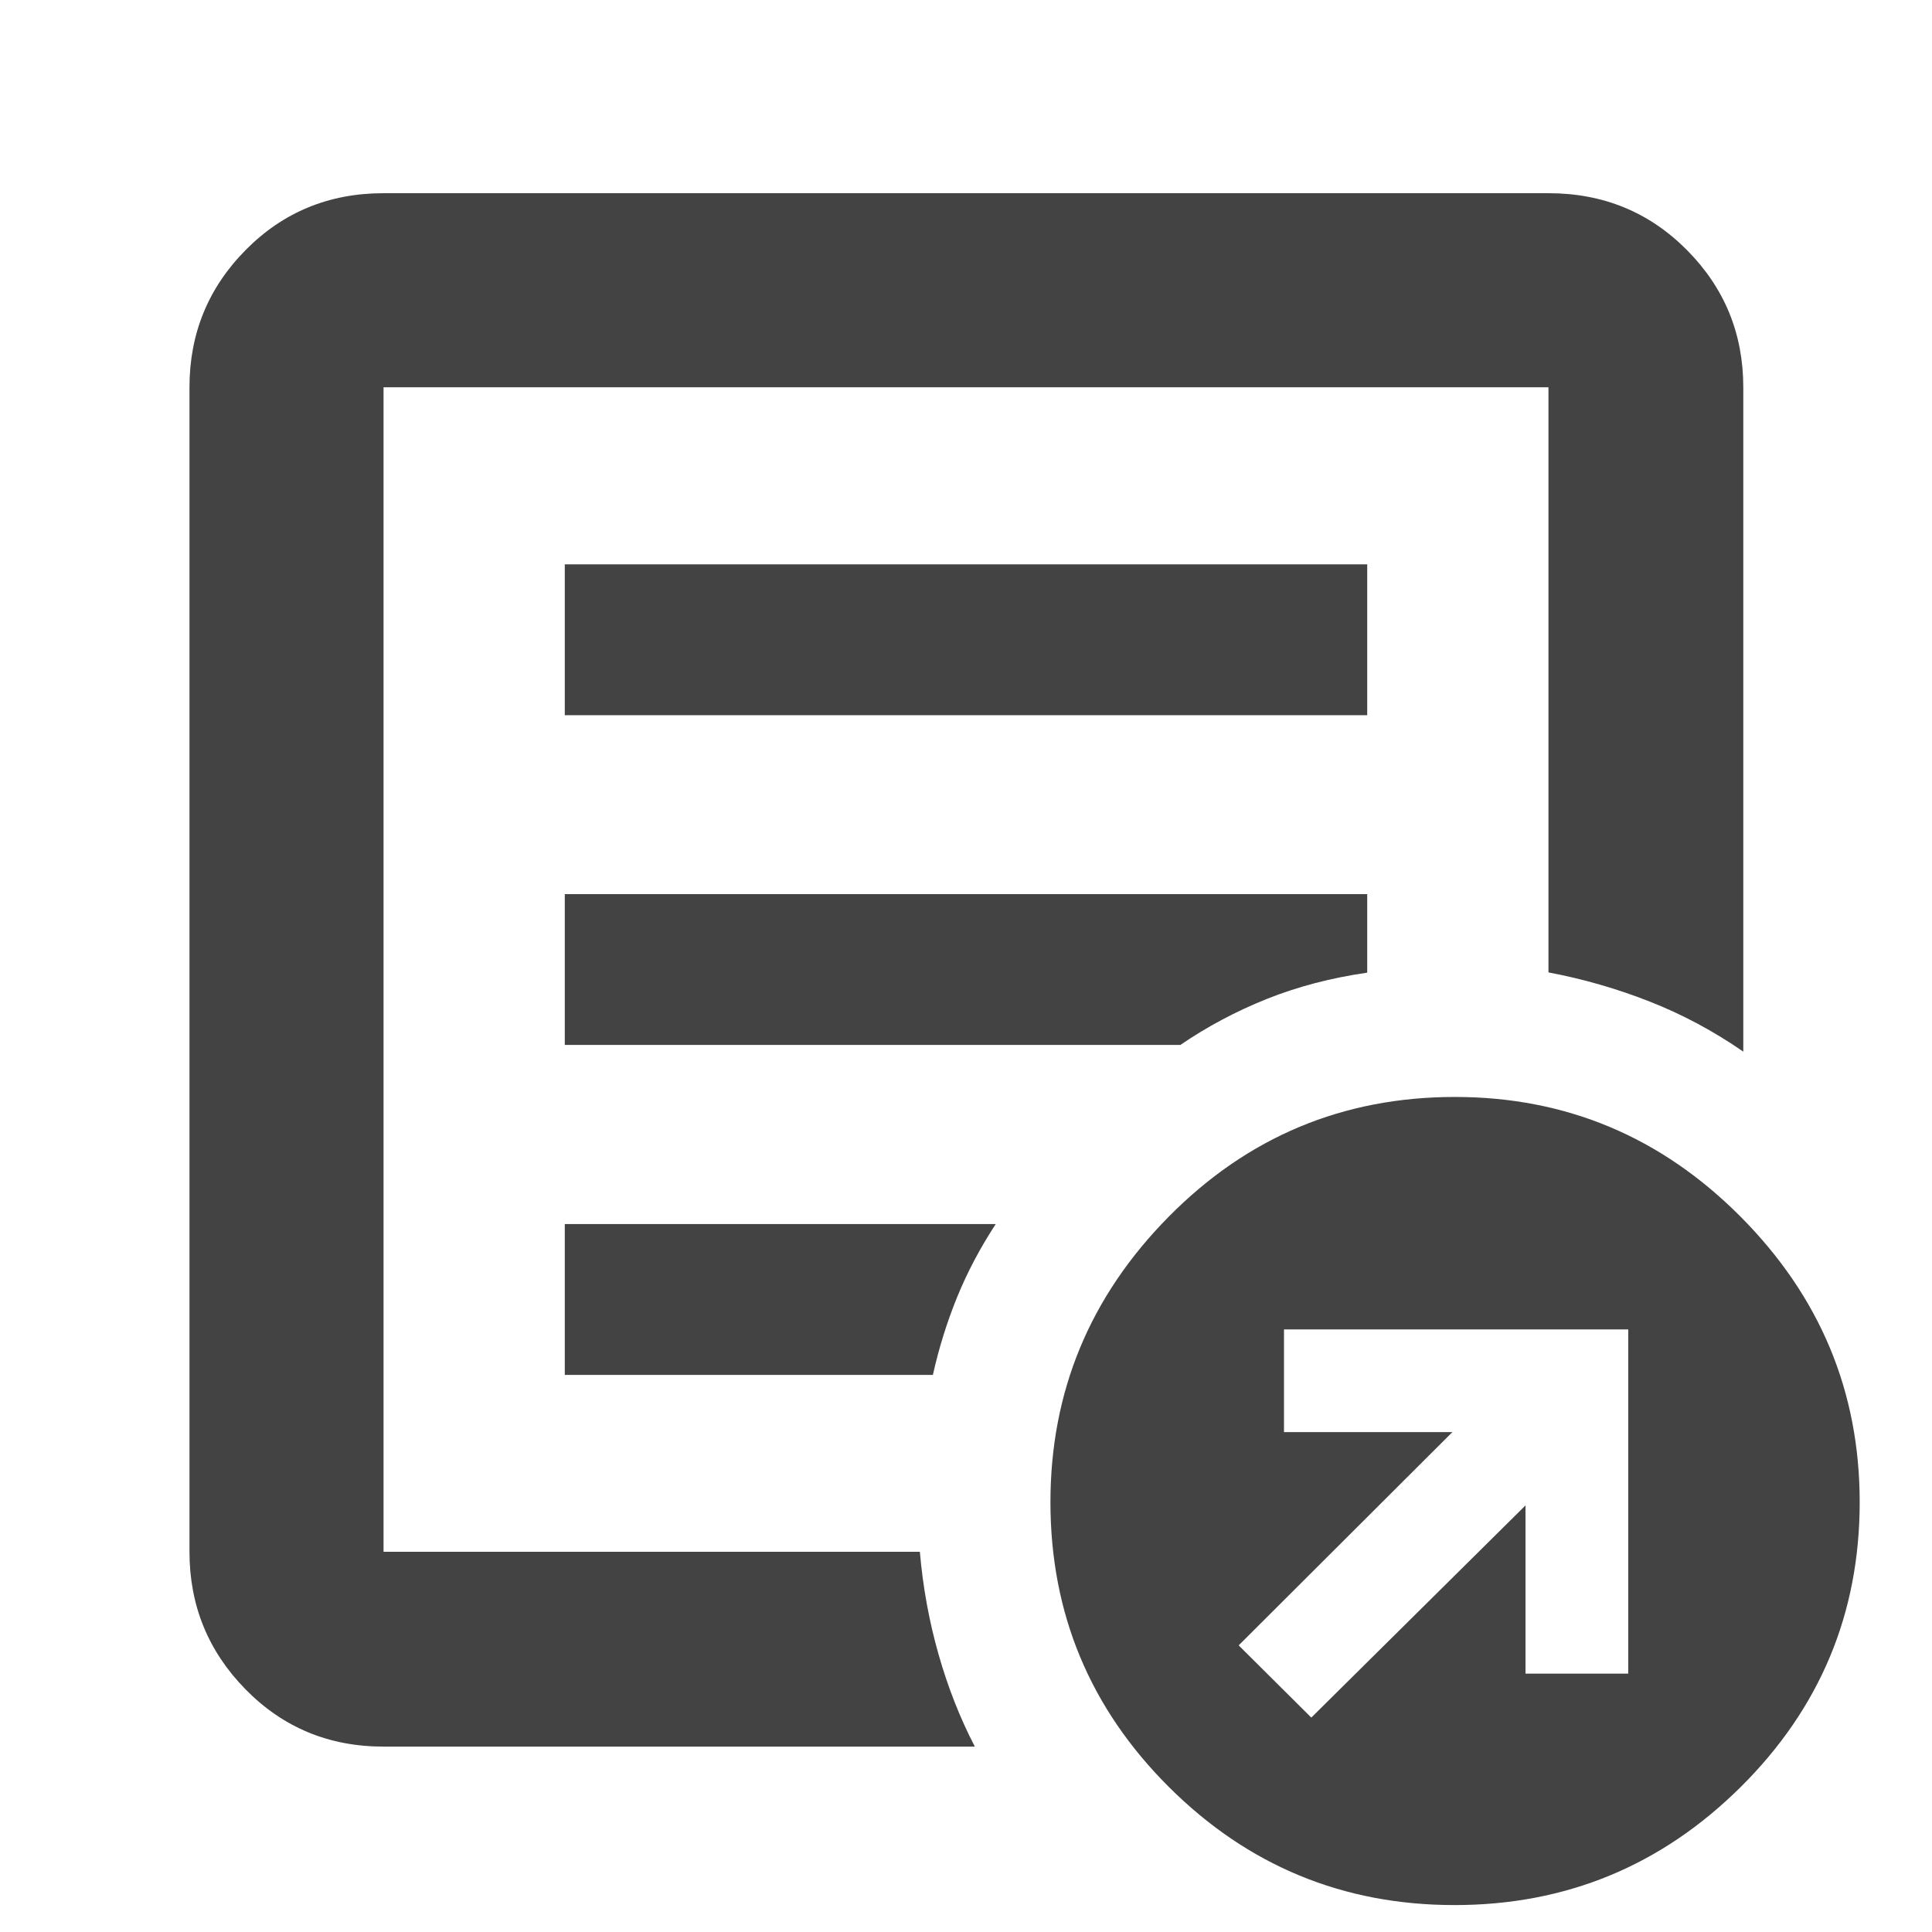
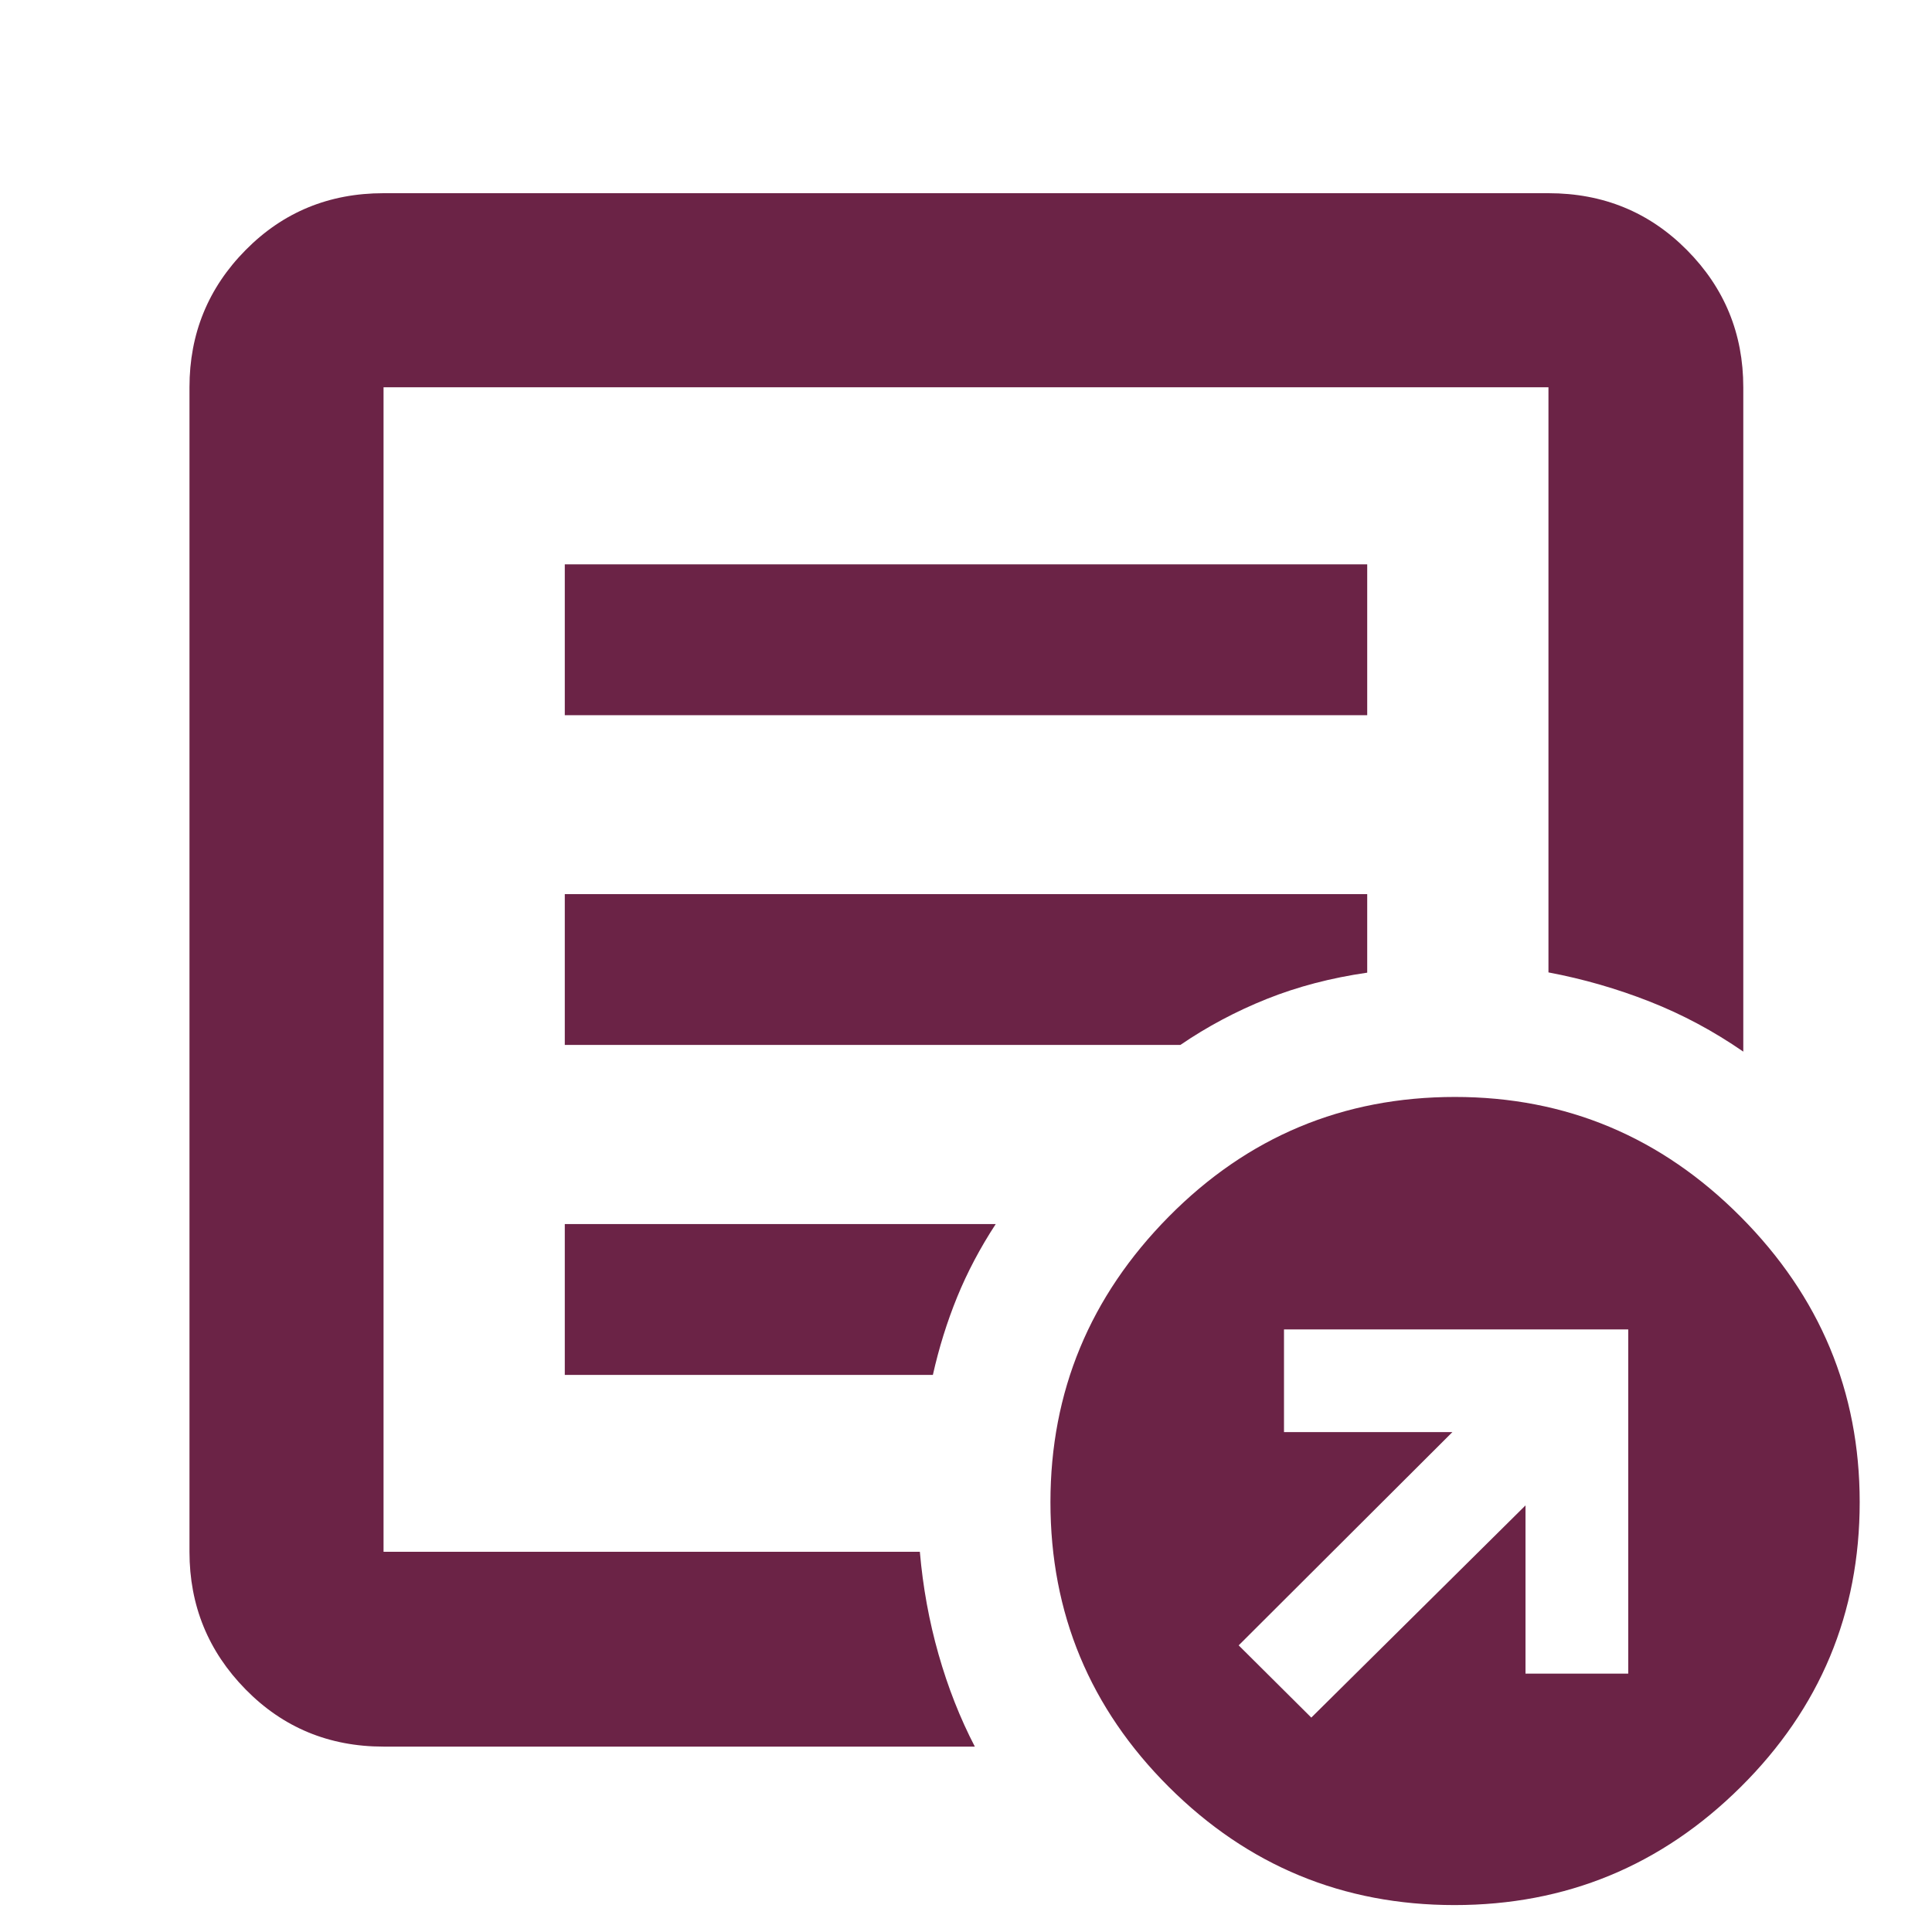
- <svg xmlns="http://www.w3.org/2000/svg" height="40px" viewBox="0 -960 960 960" width="40px" fill="#434343">
+ <svg xmlns="http://www.w3.org/2000/svg" height="40px" viewBox="0 -960 960 960" width="40px" fill="#6B2346">
  <path d="m651.58-106.54 106.43-105.43v83.58h51.05v-171.04H638.01v51.04h83.67L615.49-142.43l36.09 35.89Zm-461 14.42q-40.63 0-68.53-28.41-27.9-28.4-27.9-68.4v-578.64q0-39.96 27.9-68.19Q149.95-864 190.58-864h578.84q40.78 0 68.8 28.24 28.01 28.23 28.01 68.19v330.12q-22.11-15.29-46.51-24.88-24.39-9.6-50.3-14.49v-290.75H190.58v578.64h266.49q2.26 26.26 9.27 50.91 7.01 24.64 18.05 45.9H190.58Zm0-120.42v23.61-578.64 290.75-3.54 267.82Zm90.06-64.27h182.9q4.52-20.18 12.06-38.68 7.55-18.5 19.17-36.28H280.64v74.96Zm0-163.96h305.87q20.04-13.69 42.96-22.86t49.89-13.06v-39.03H280.64v74.95Zm0-163.85h398.72v-74.96H280.64v74.96ZM722.75-13.38q-83.07 0-141.93-58.67-58.86-58.68-58.86-141.53 0-82.39 58.79-141.87 58.79-59.48 142.2-59.48 82.73 0 141.92 59.48 59.2 59.48 59.2 141.87 0 82.85-59.13 141.53-59.13 58.67-142.19 58.67Z" />
</svg>
